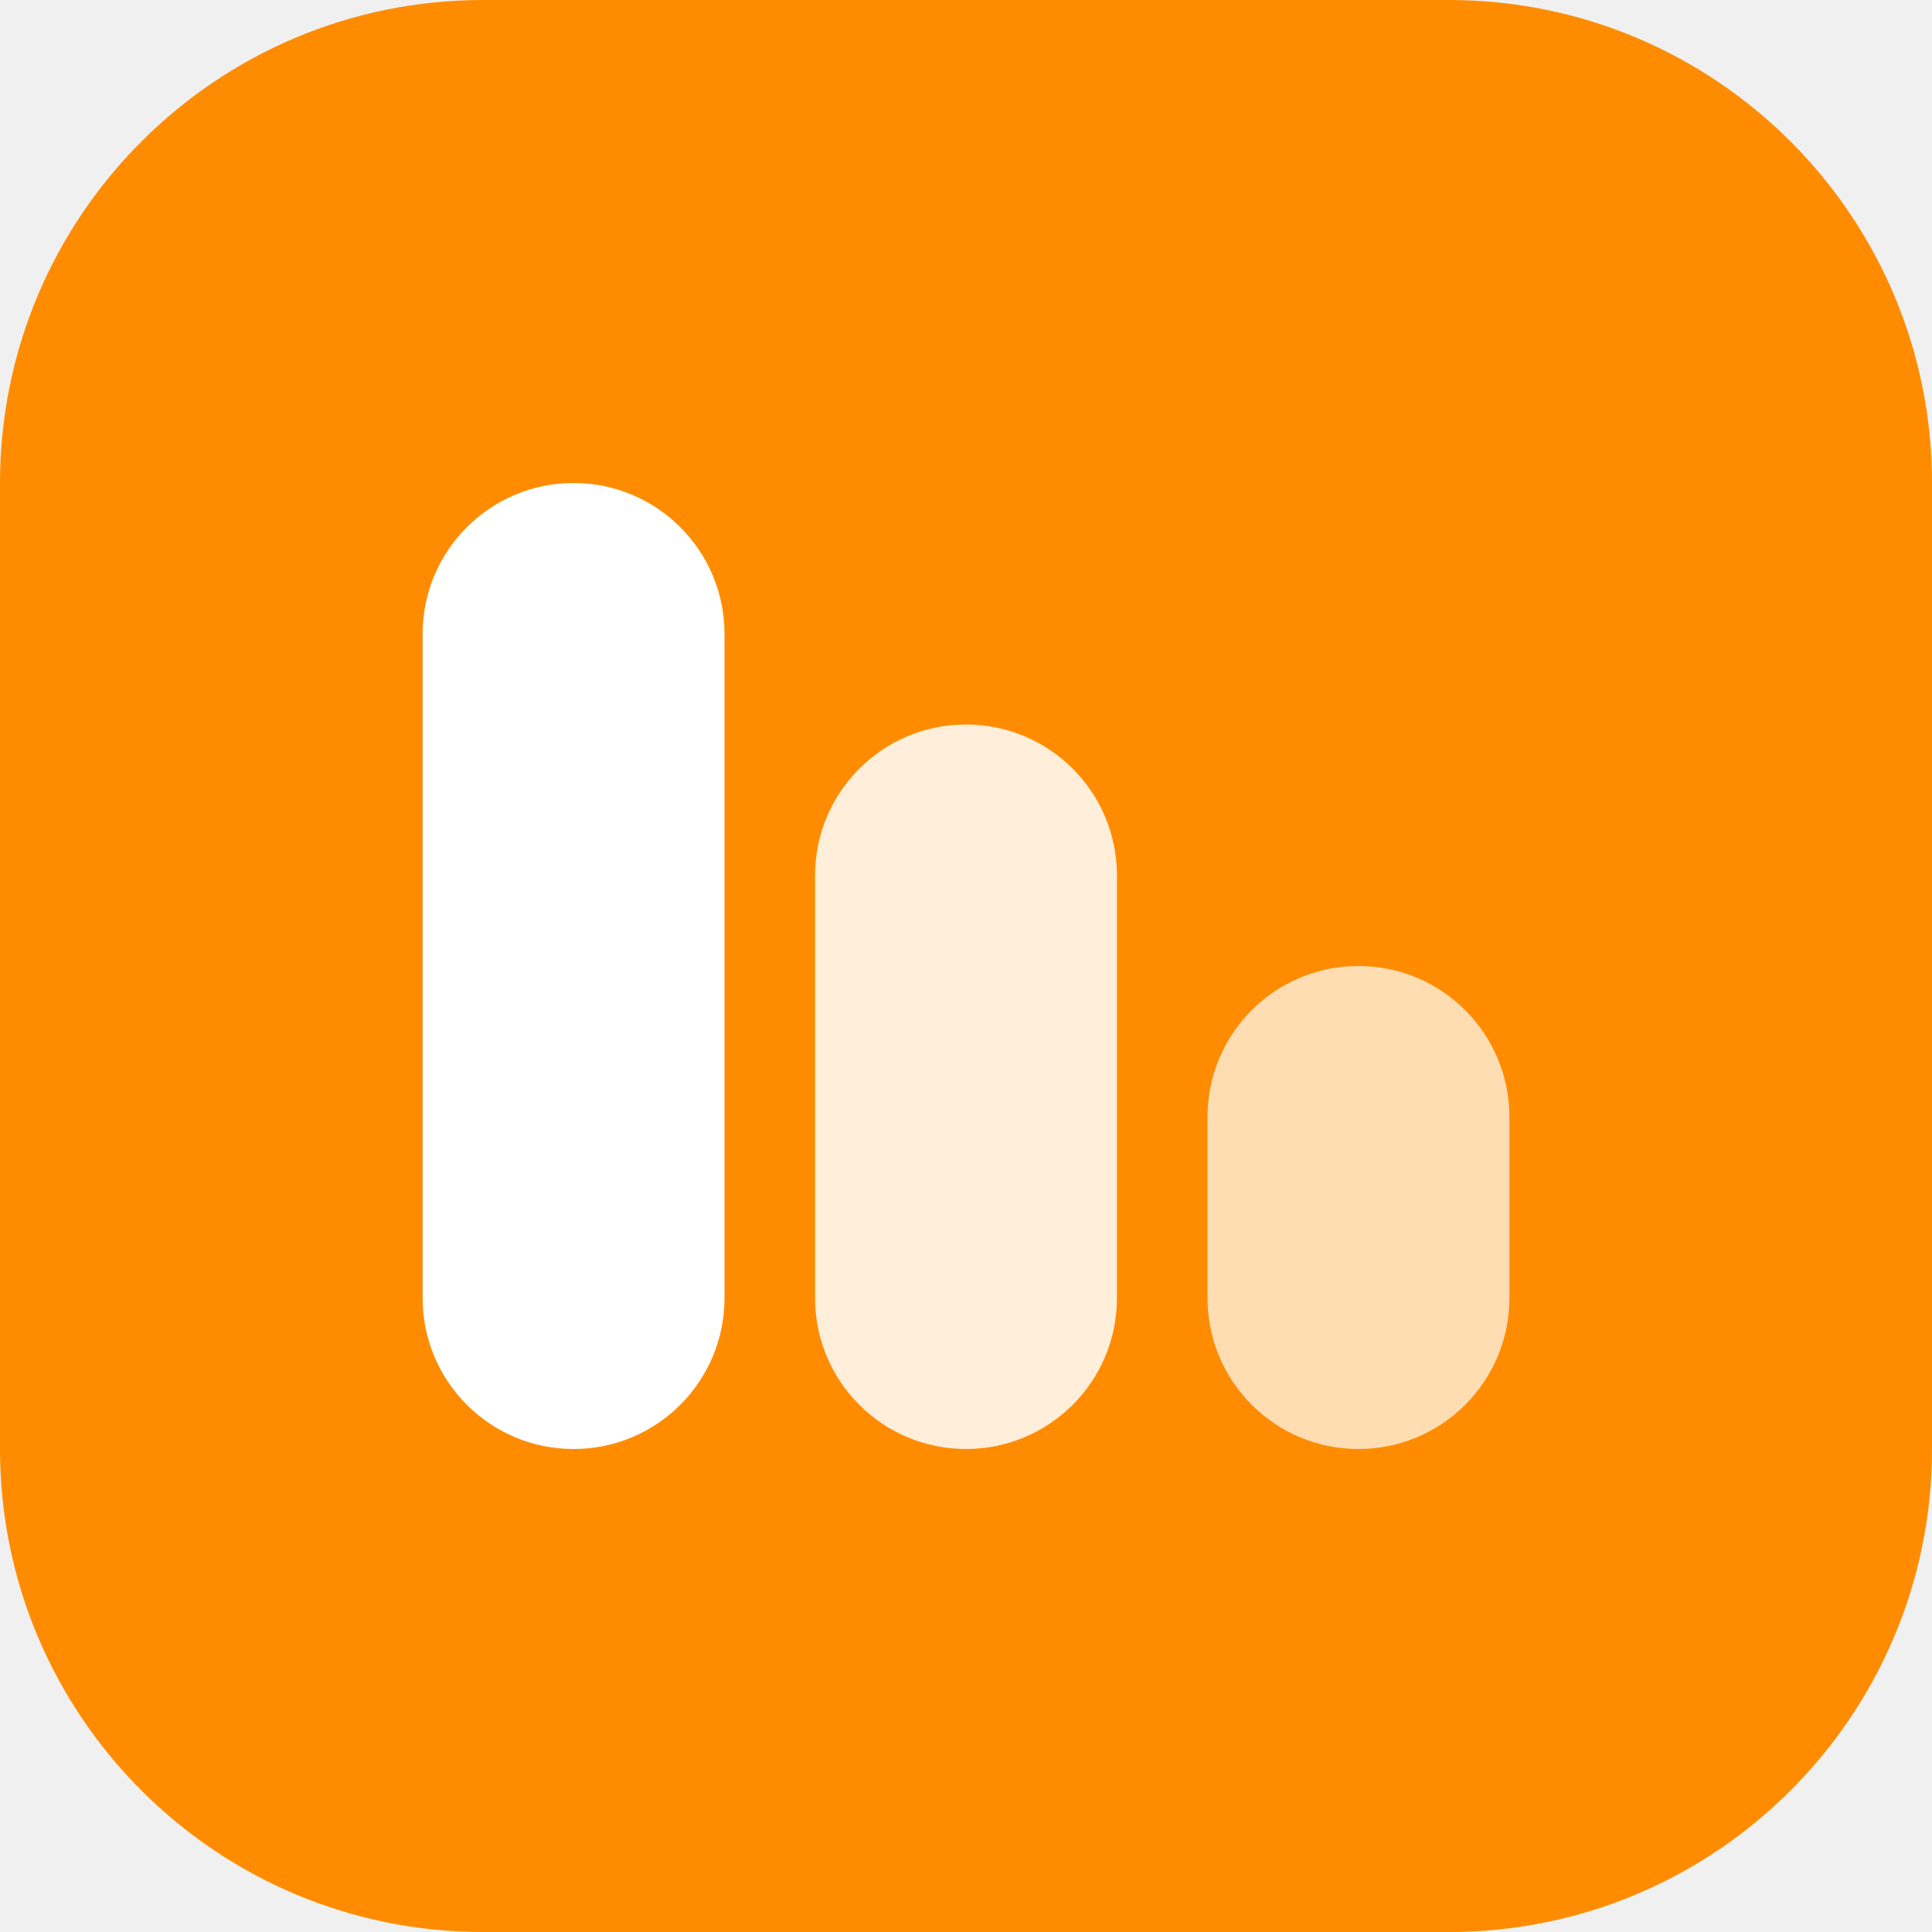
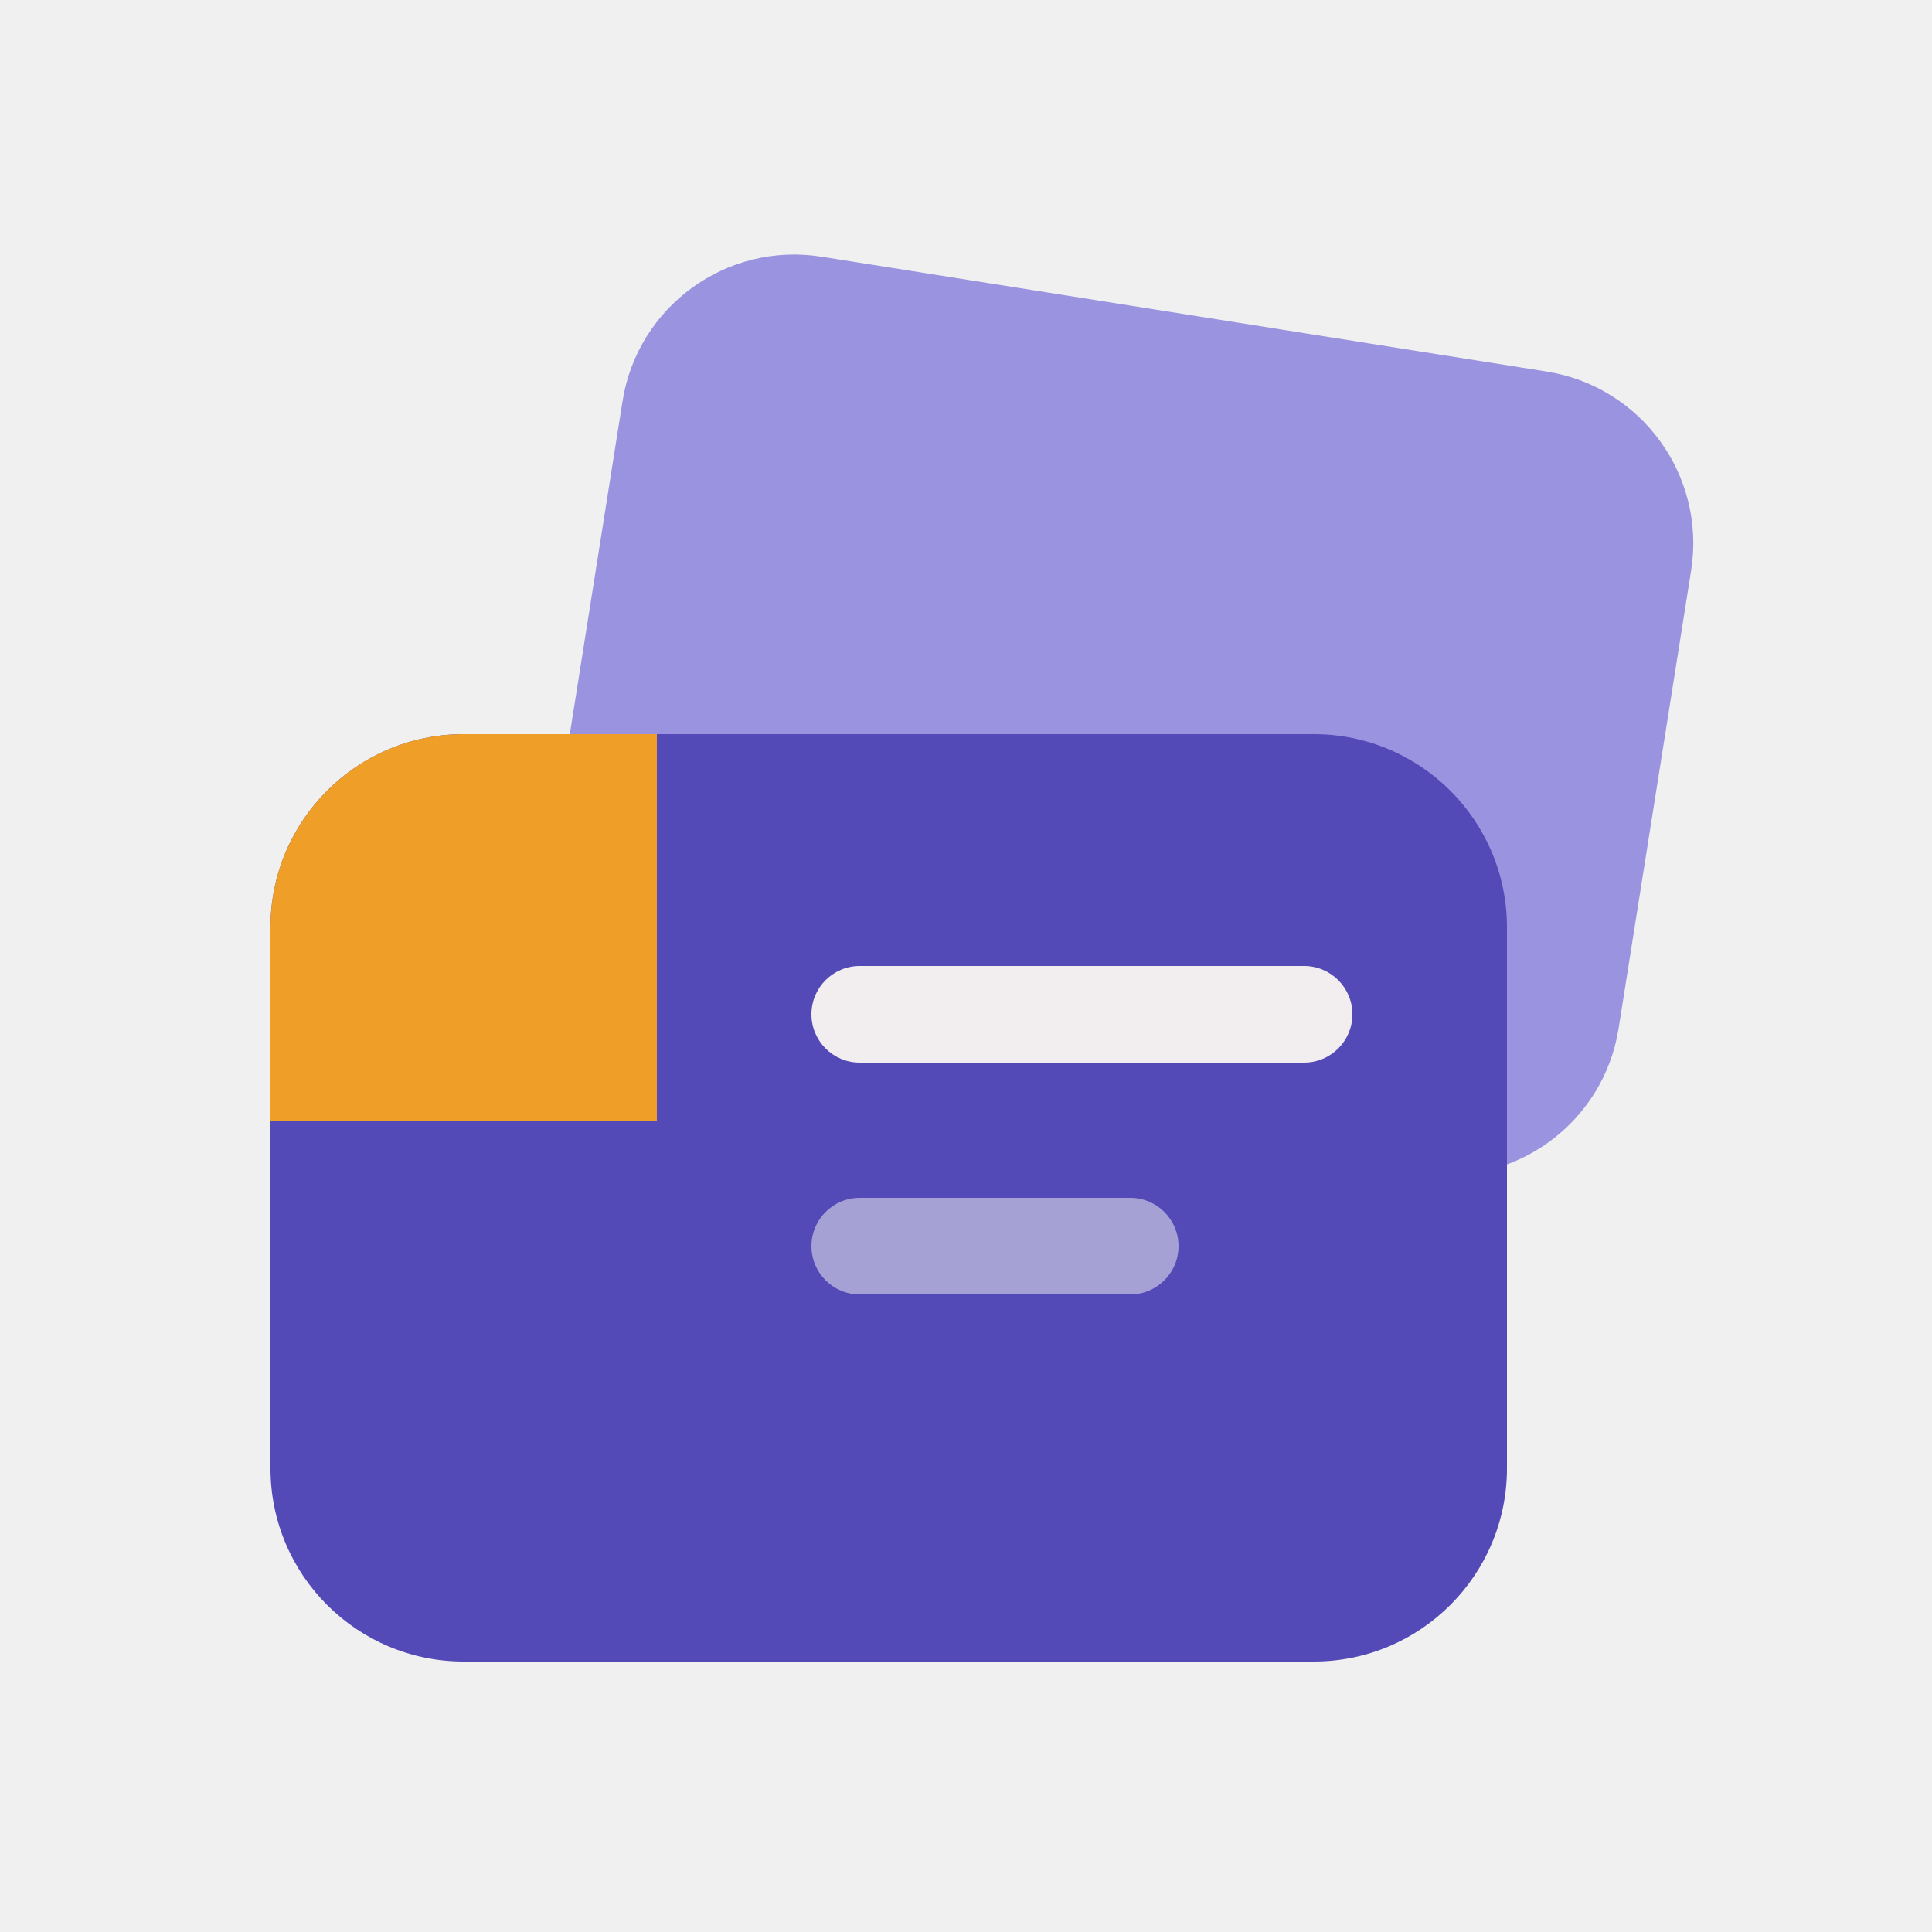
- <svg xmlns="http://www.w3.org/2000/svg" viewBox="0 0 64 64" role="img" aria-label="Most Common Spanish">
-   <rect width="64" height="64" rx="16" fill="#FF8C00" />
-   <rect x="14" y="16" width="10" height="32" rx="5" fill="#ffffff" />
-   <rect x="27" y="24" width="10" height="24" rx="5" fill="#ffffff" opacity="0.85" />
-   <rect x="40" y="32" width="10" height="16" rx="5" fill="#ffffff" opacity="0.7" />
+ <svg xmlns="http://www.w3.org/2000/svg" viewBox="0 0 100 100" role="img" aria-label="Most Common Spanish">
+   <rect x="30" y="16" width="56" height="42" rx="9" fill="#9a93e0" transform="rotate(9 58 37)" />
+   <rect x="14" y="38" width="64" height="48" rx="10" fill="#534ab7" />
+   <path d="M14 48 a10 10 0 0 1 10 -10 h10 v20 h-20 z" fill="#ef9f27" />
+   <rect x="42" y="50" width="28" height="5" rx="2.5" fill="#faf7f2" opacity="0.95" />
+   <rect x="42" y="62" width="19" height="5" rx="2.5" fill="#faf7f2" opacity="0.5" />
</svg>
